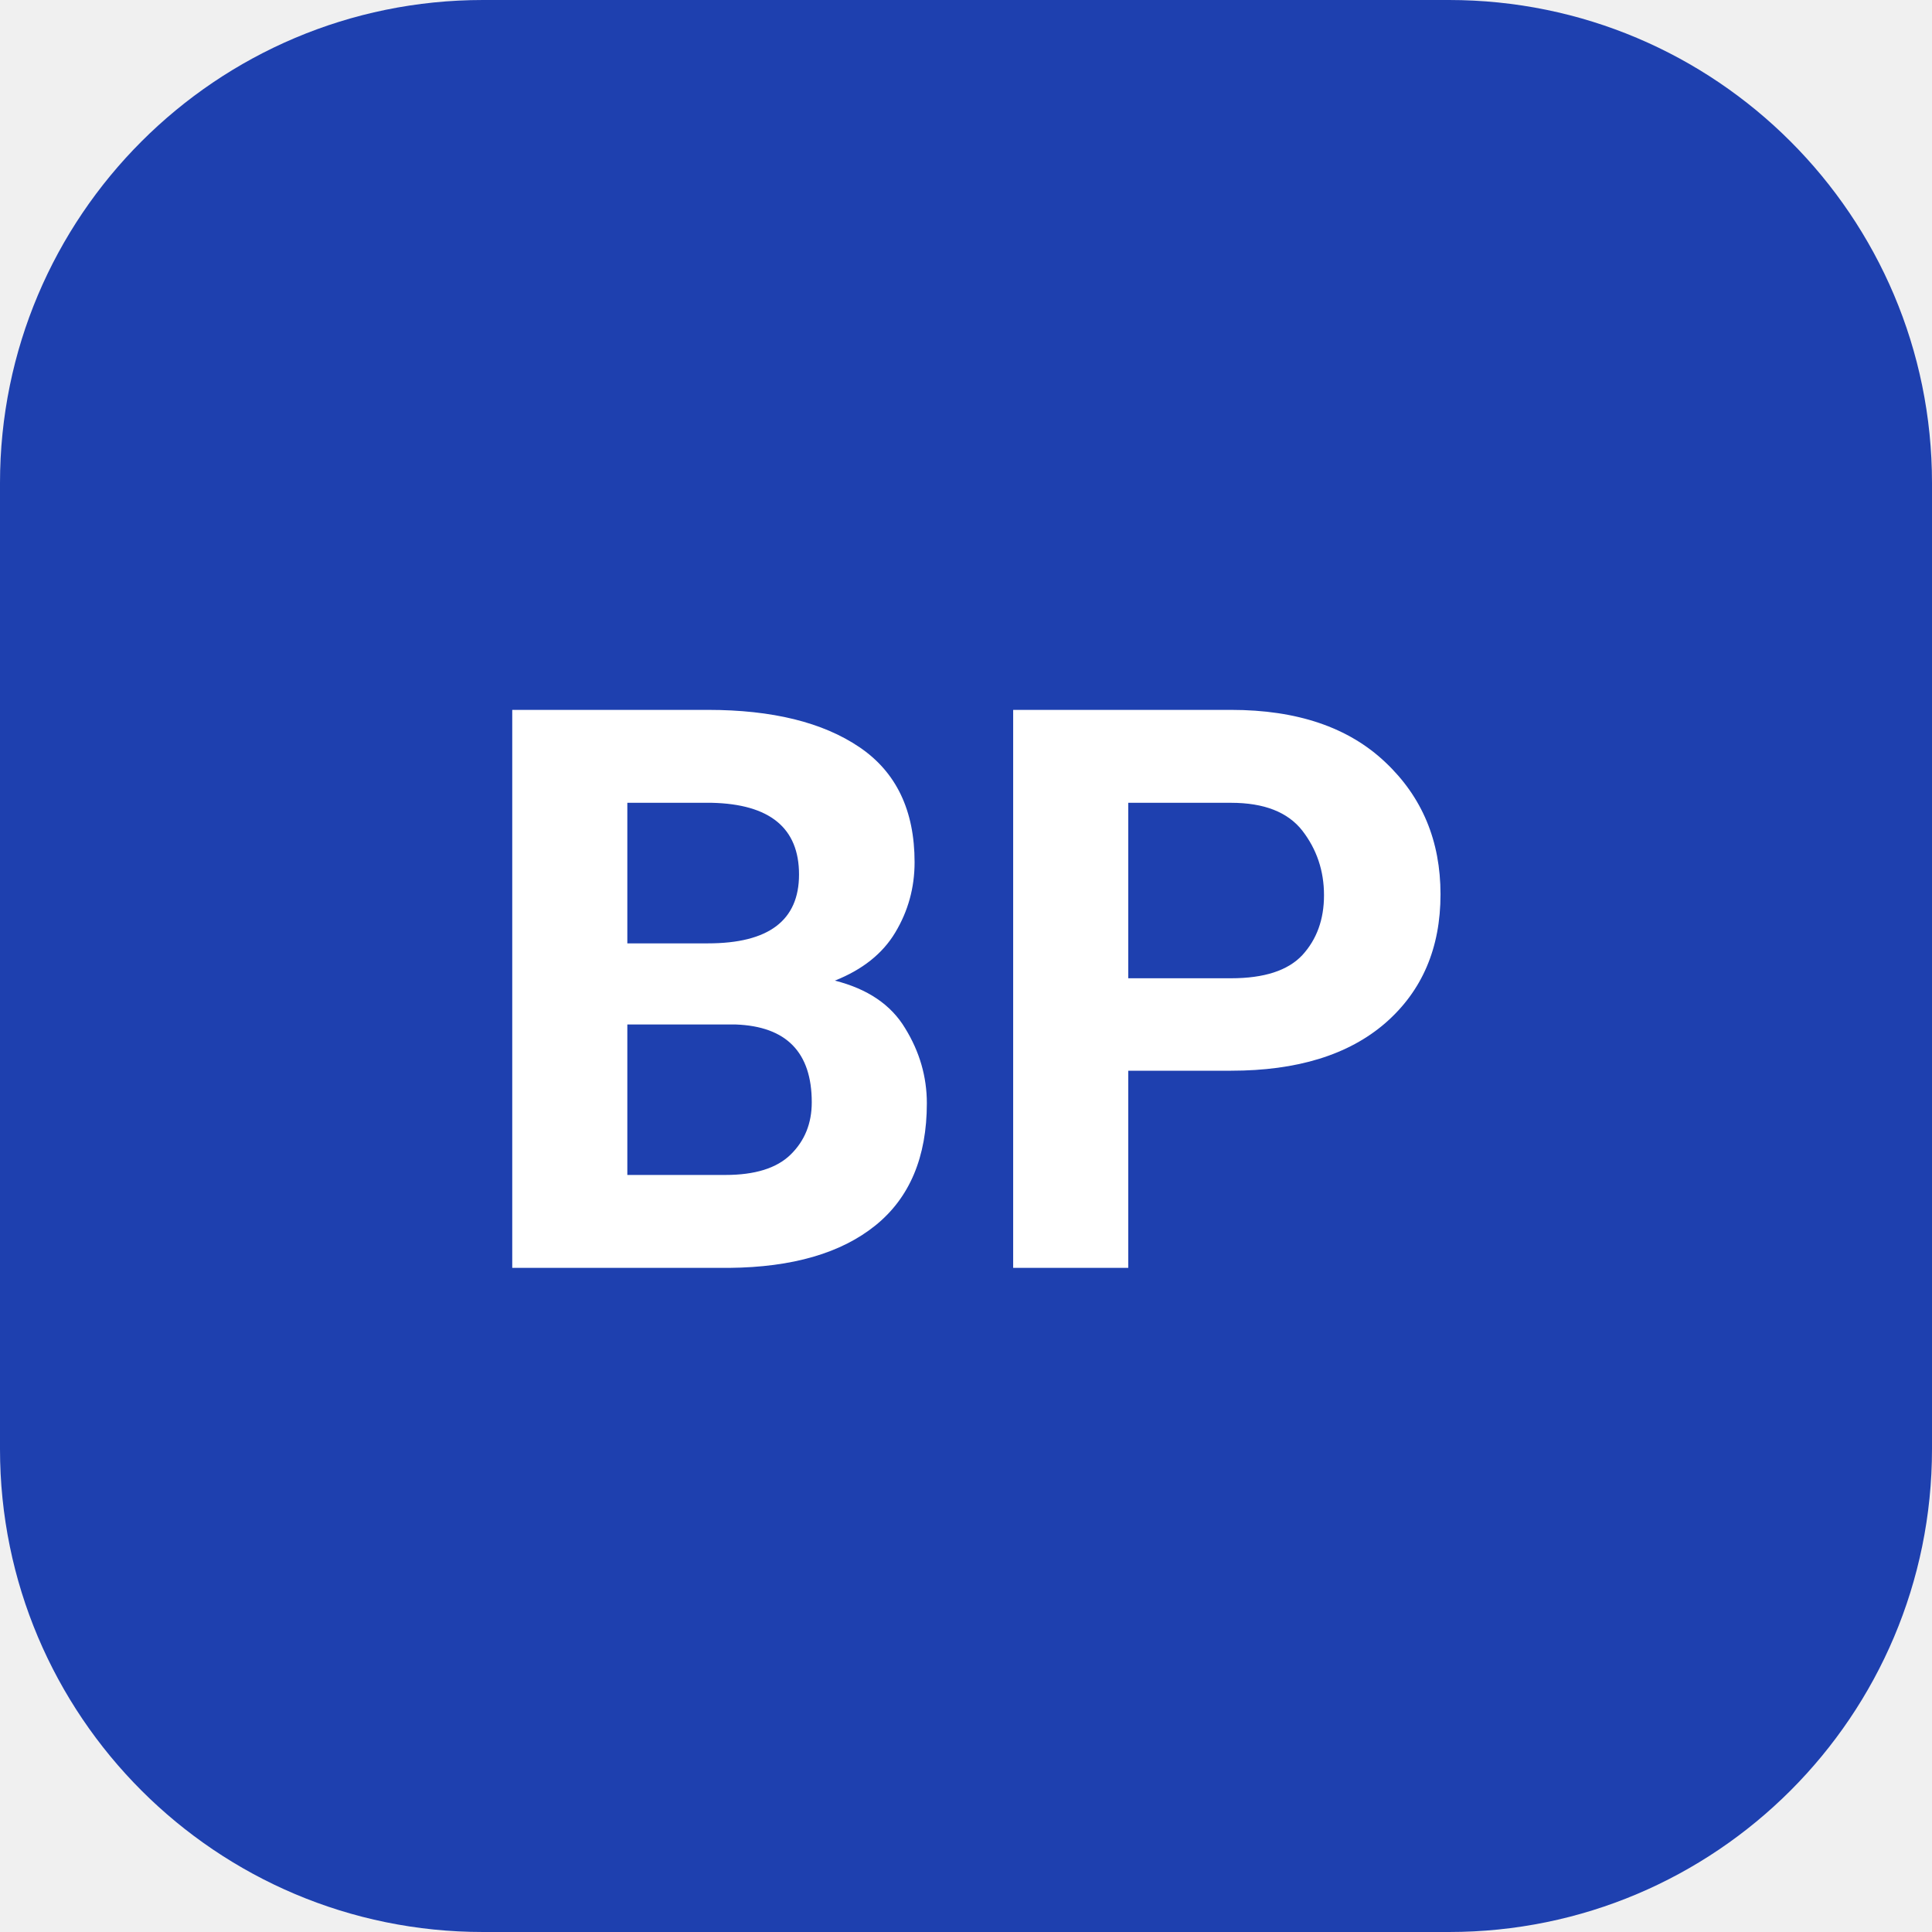
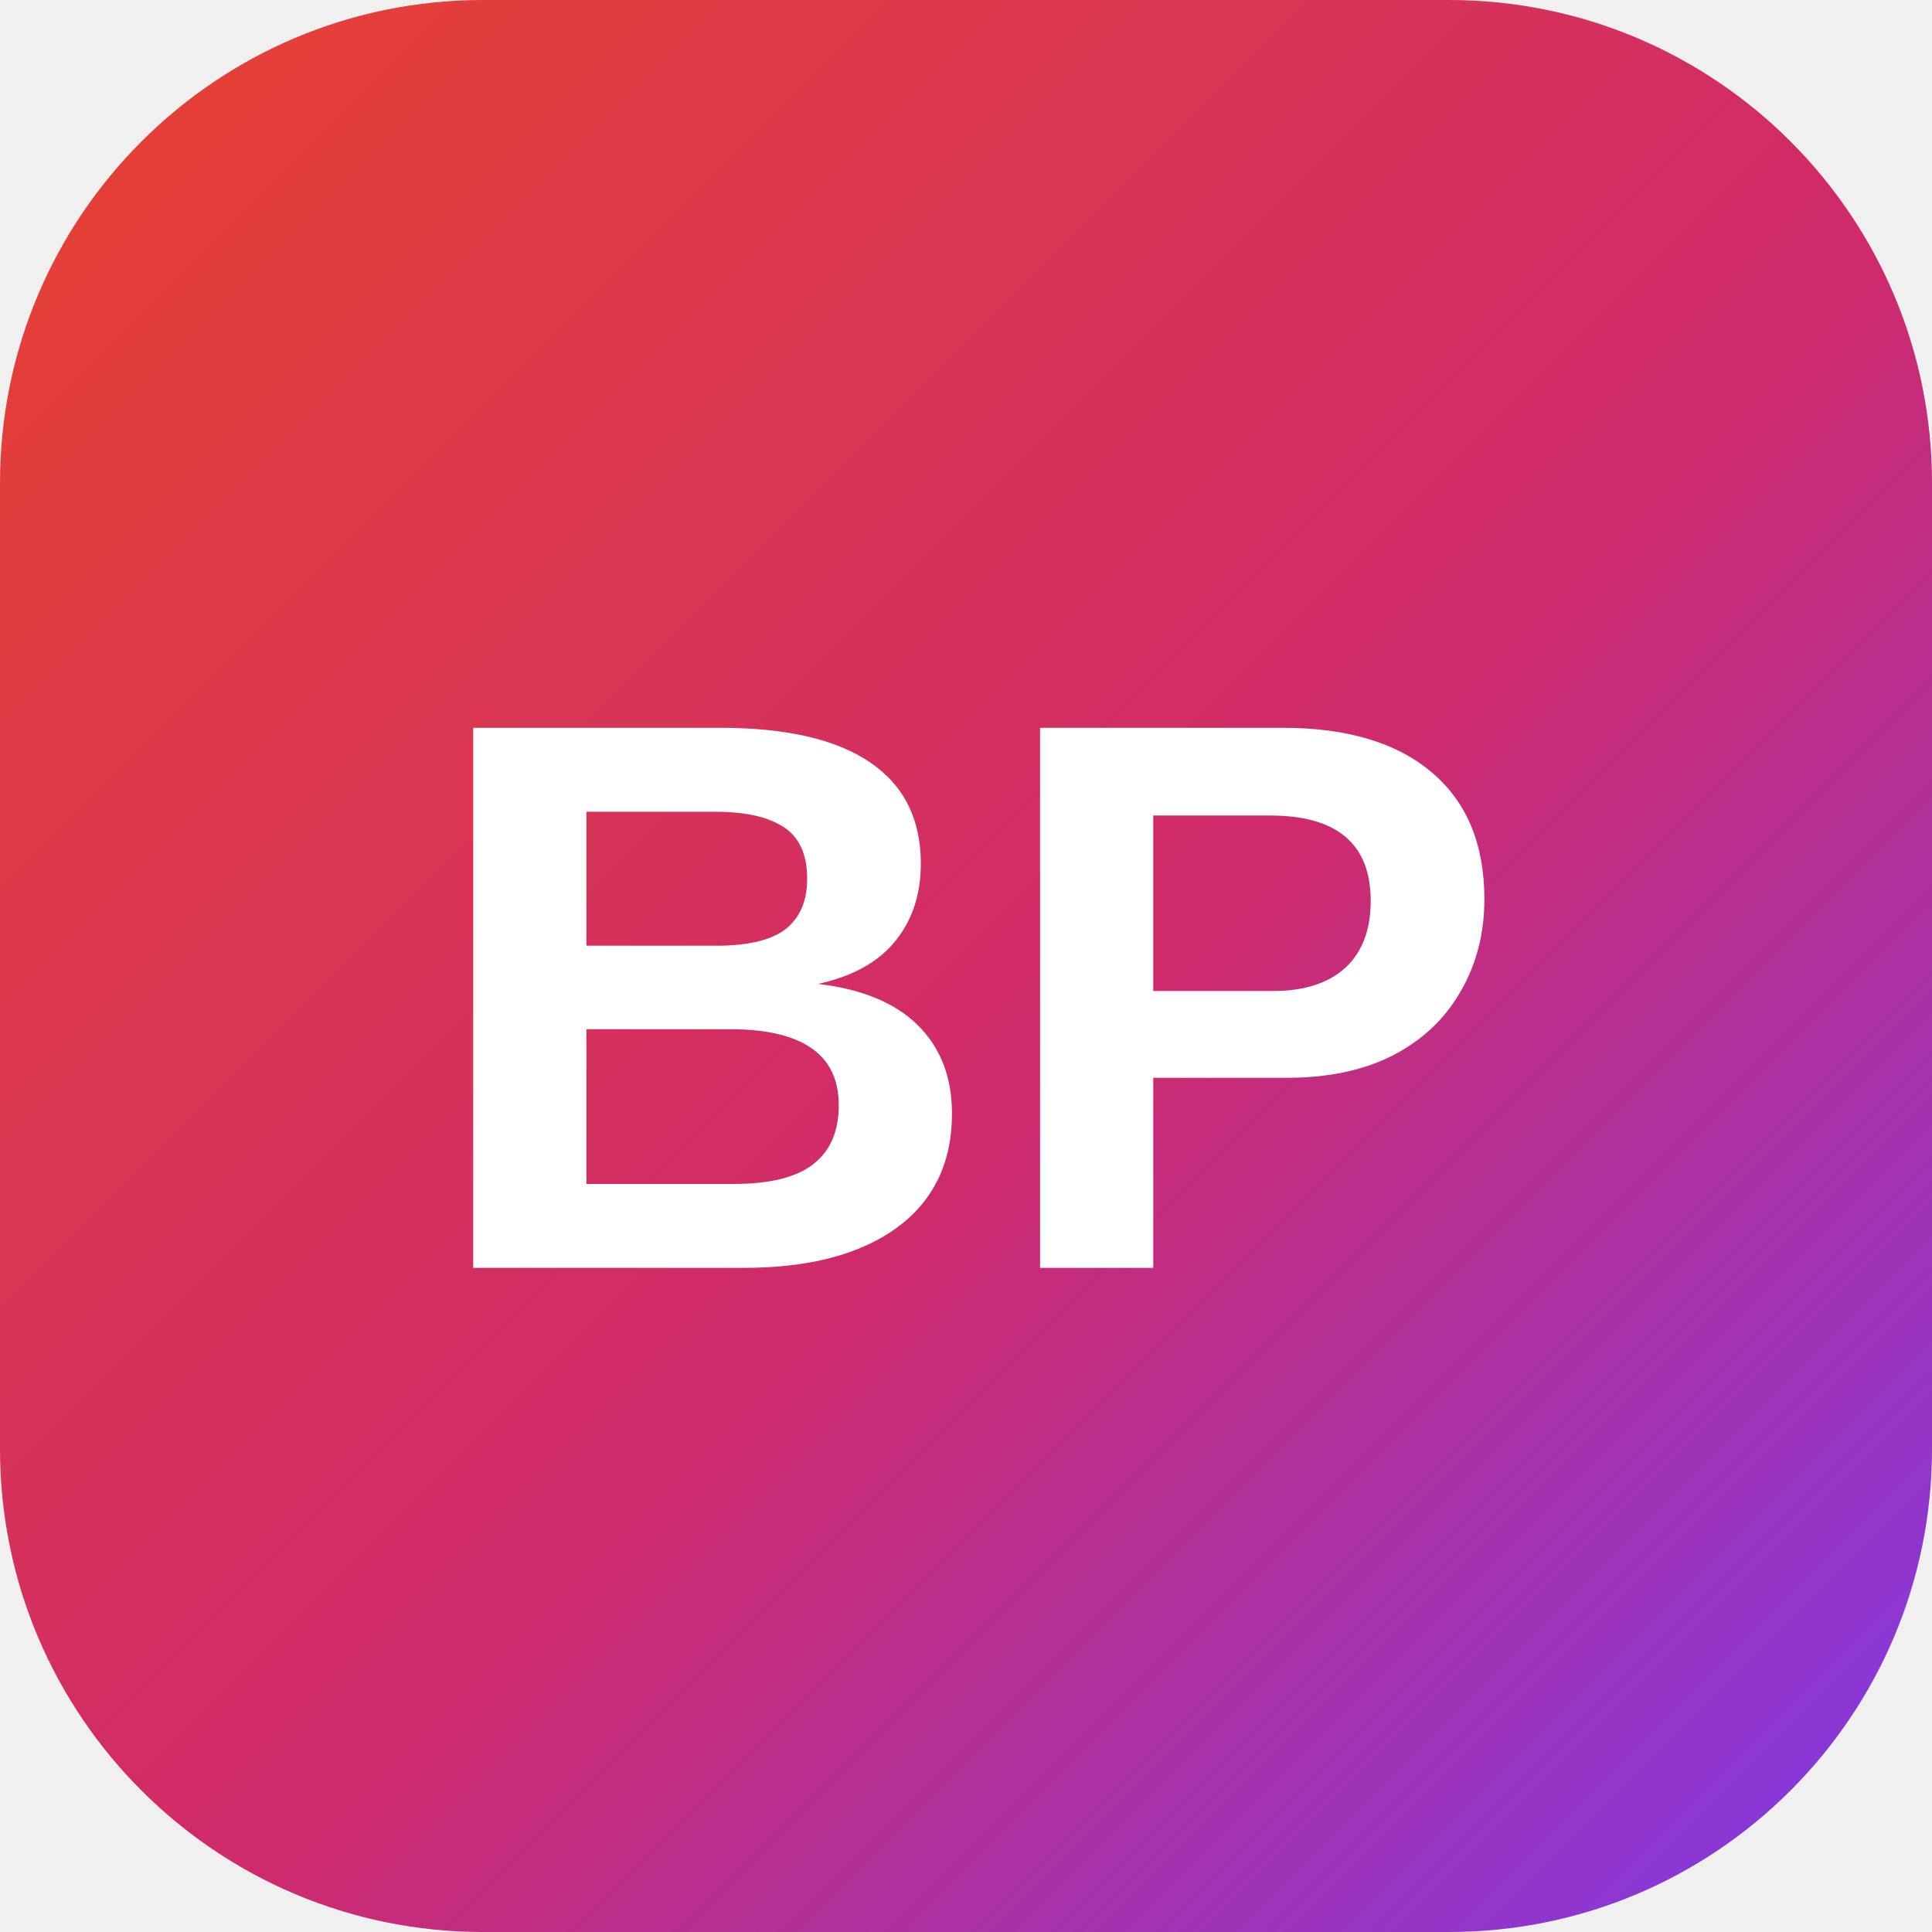
<svg xmlns="http://www.w3.org/2000/svg" viewBox="0 0 64 64">
-   <rect width="64" height="64" rx="16" fill="#1e40af" />
-   <text x="32" y="42" text-anchor="middle" font-family="system-ui, -apple-system, Segoe UI, Roboto, Arial, sans-serif" font-size="26" font-weight="700" fill="#ffffff">BP</text>
+   <defs>
+     <linearGradient id="g" x1="0" y1="0" x2="1" y2="1">
+       <stop offset="0" stop-color="#e8432e" />
+       <stop offset=".55" stop-color="#cf2a6c" />
+       <stop offset="1" stop-color="#7c3aed" />
+     </linearGradient>
+   </defs>
+   <rect width="64" height="64" rx="16" fill="url(#g)" />
+   <text x="32" y="42" text-anchor="middle" font-family="Arial, Helvetica, sans-serif" font-size="26" font-weight="700" fill="#ffffff">BP</text>
</svg>
